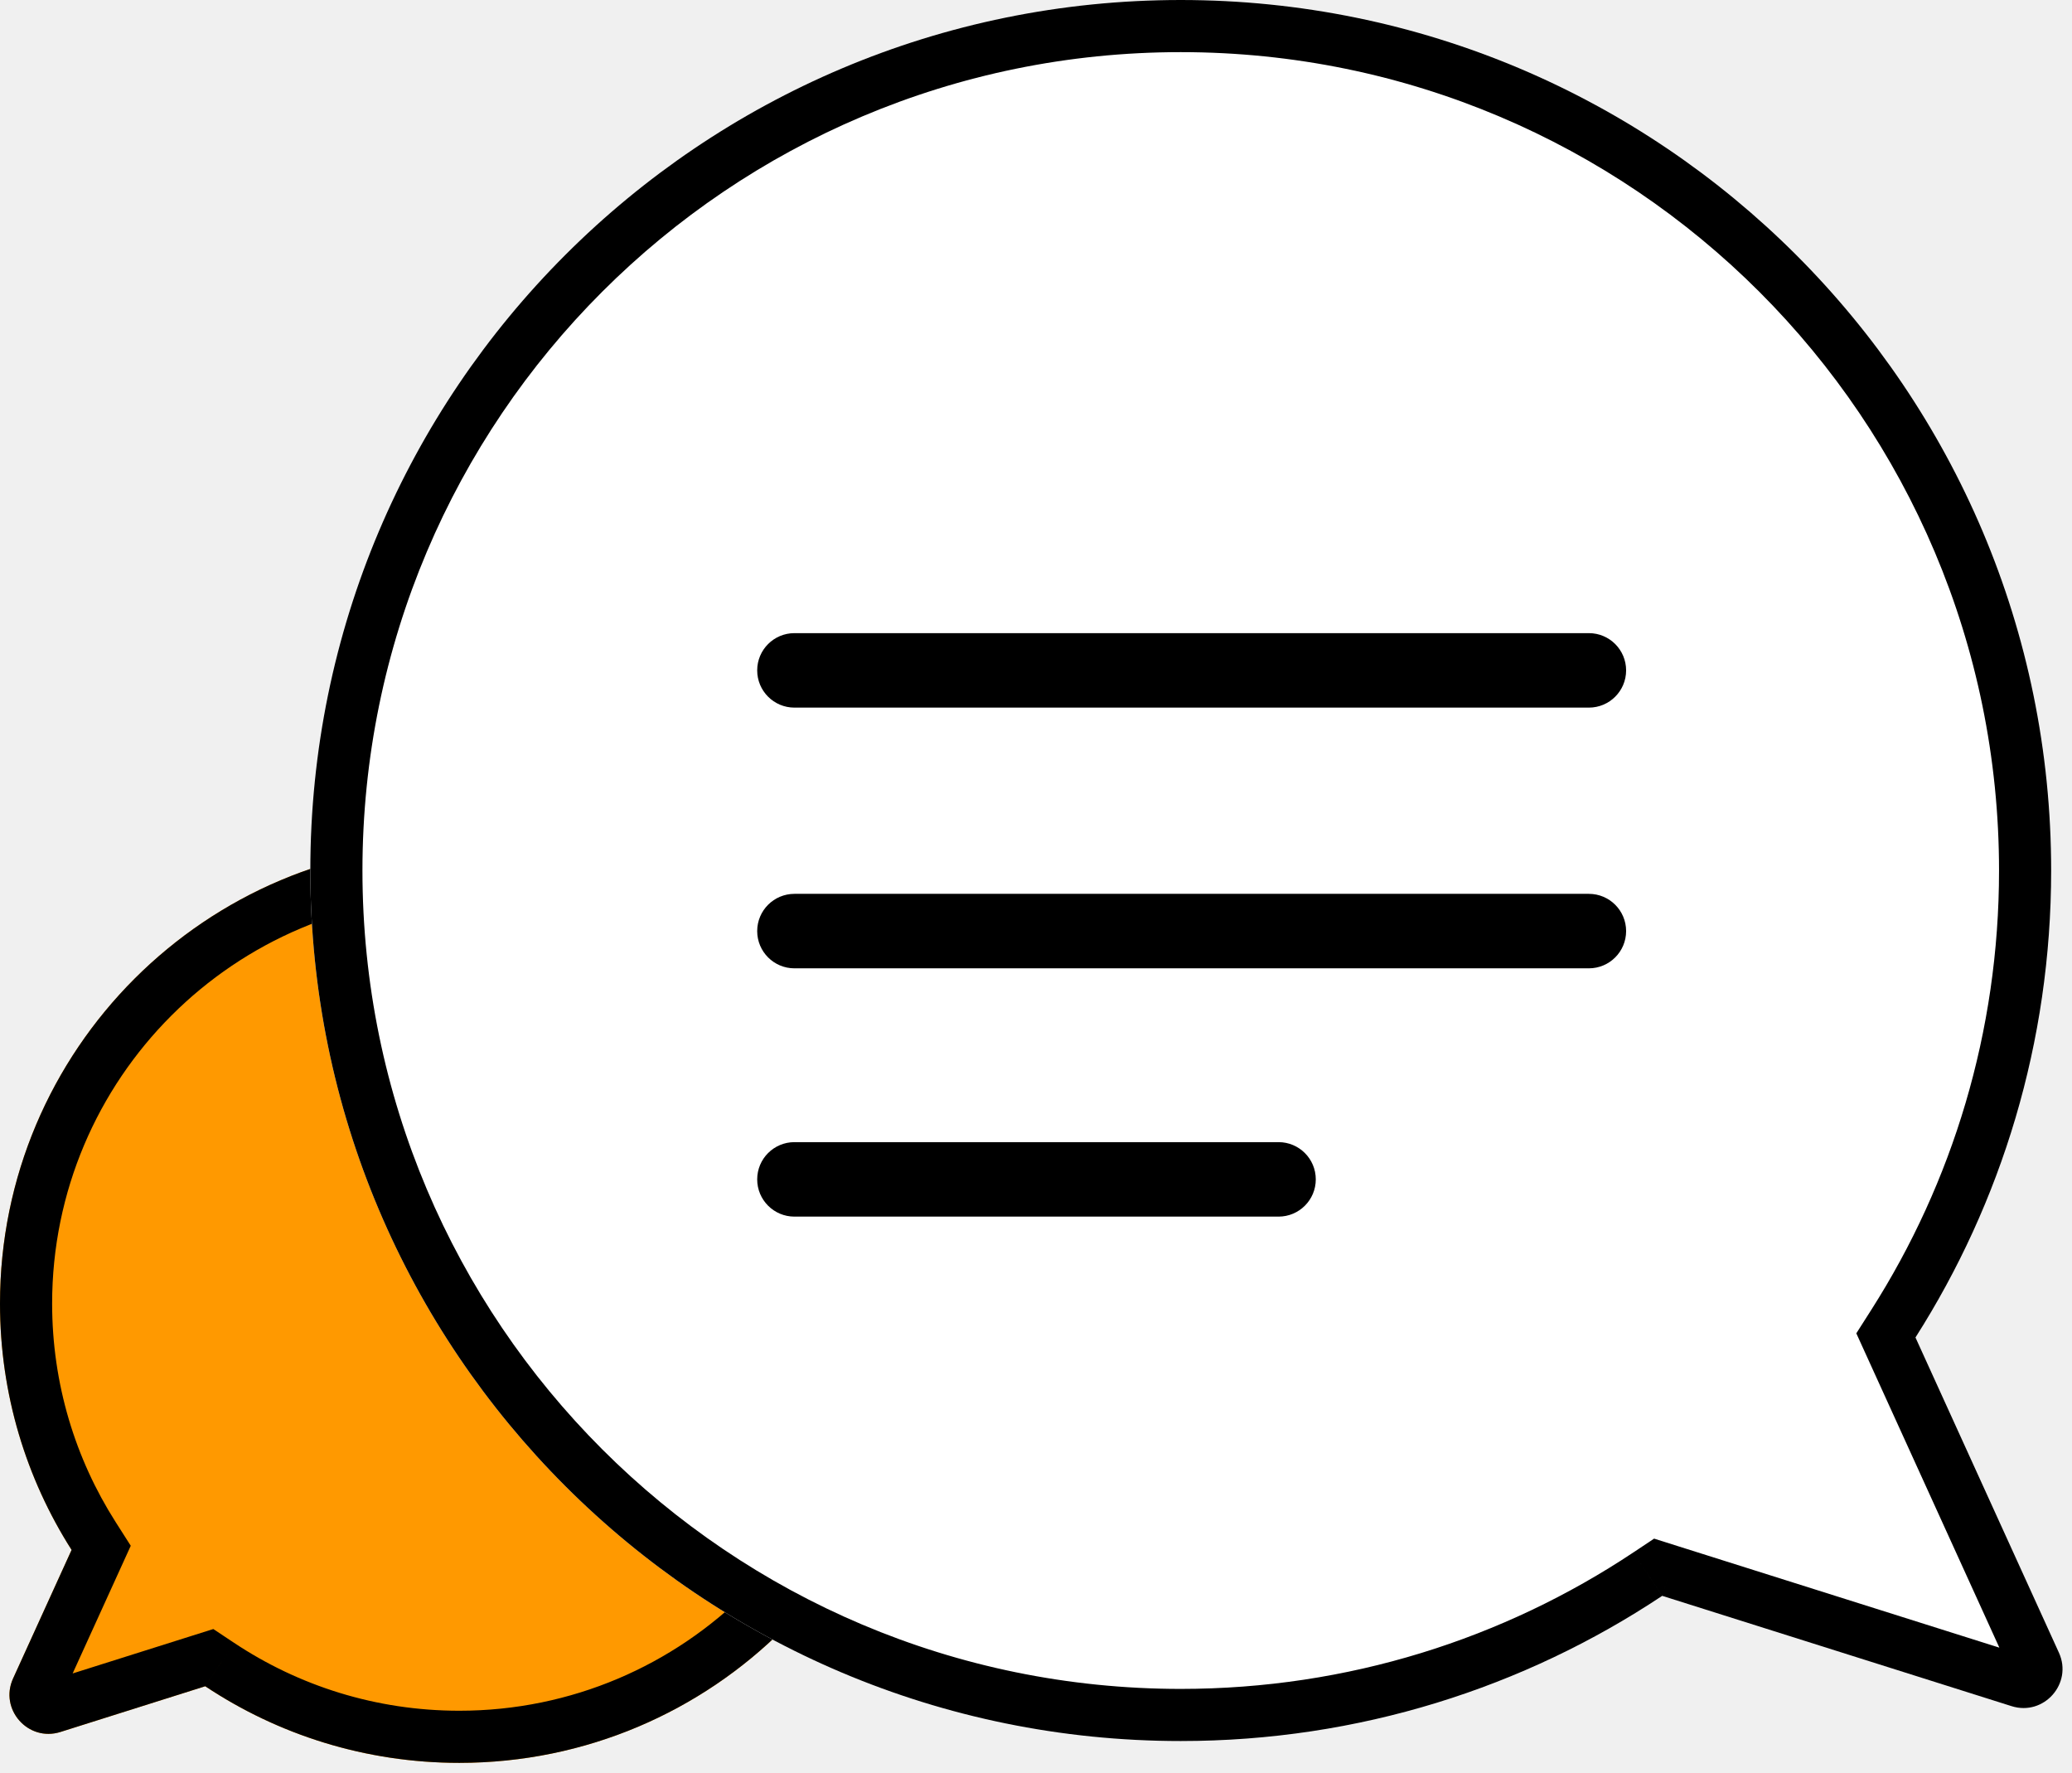
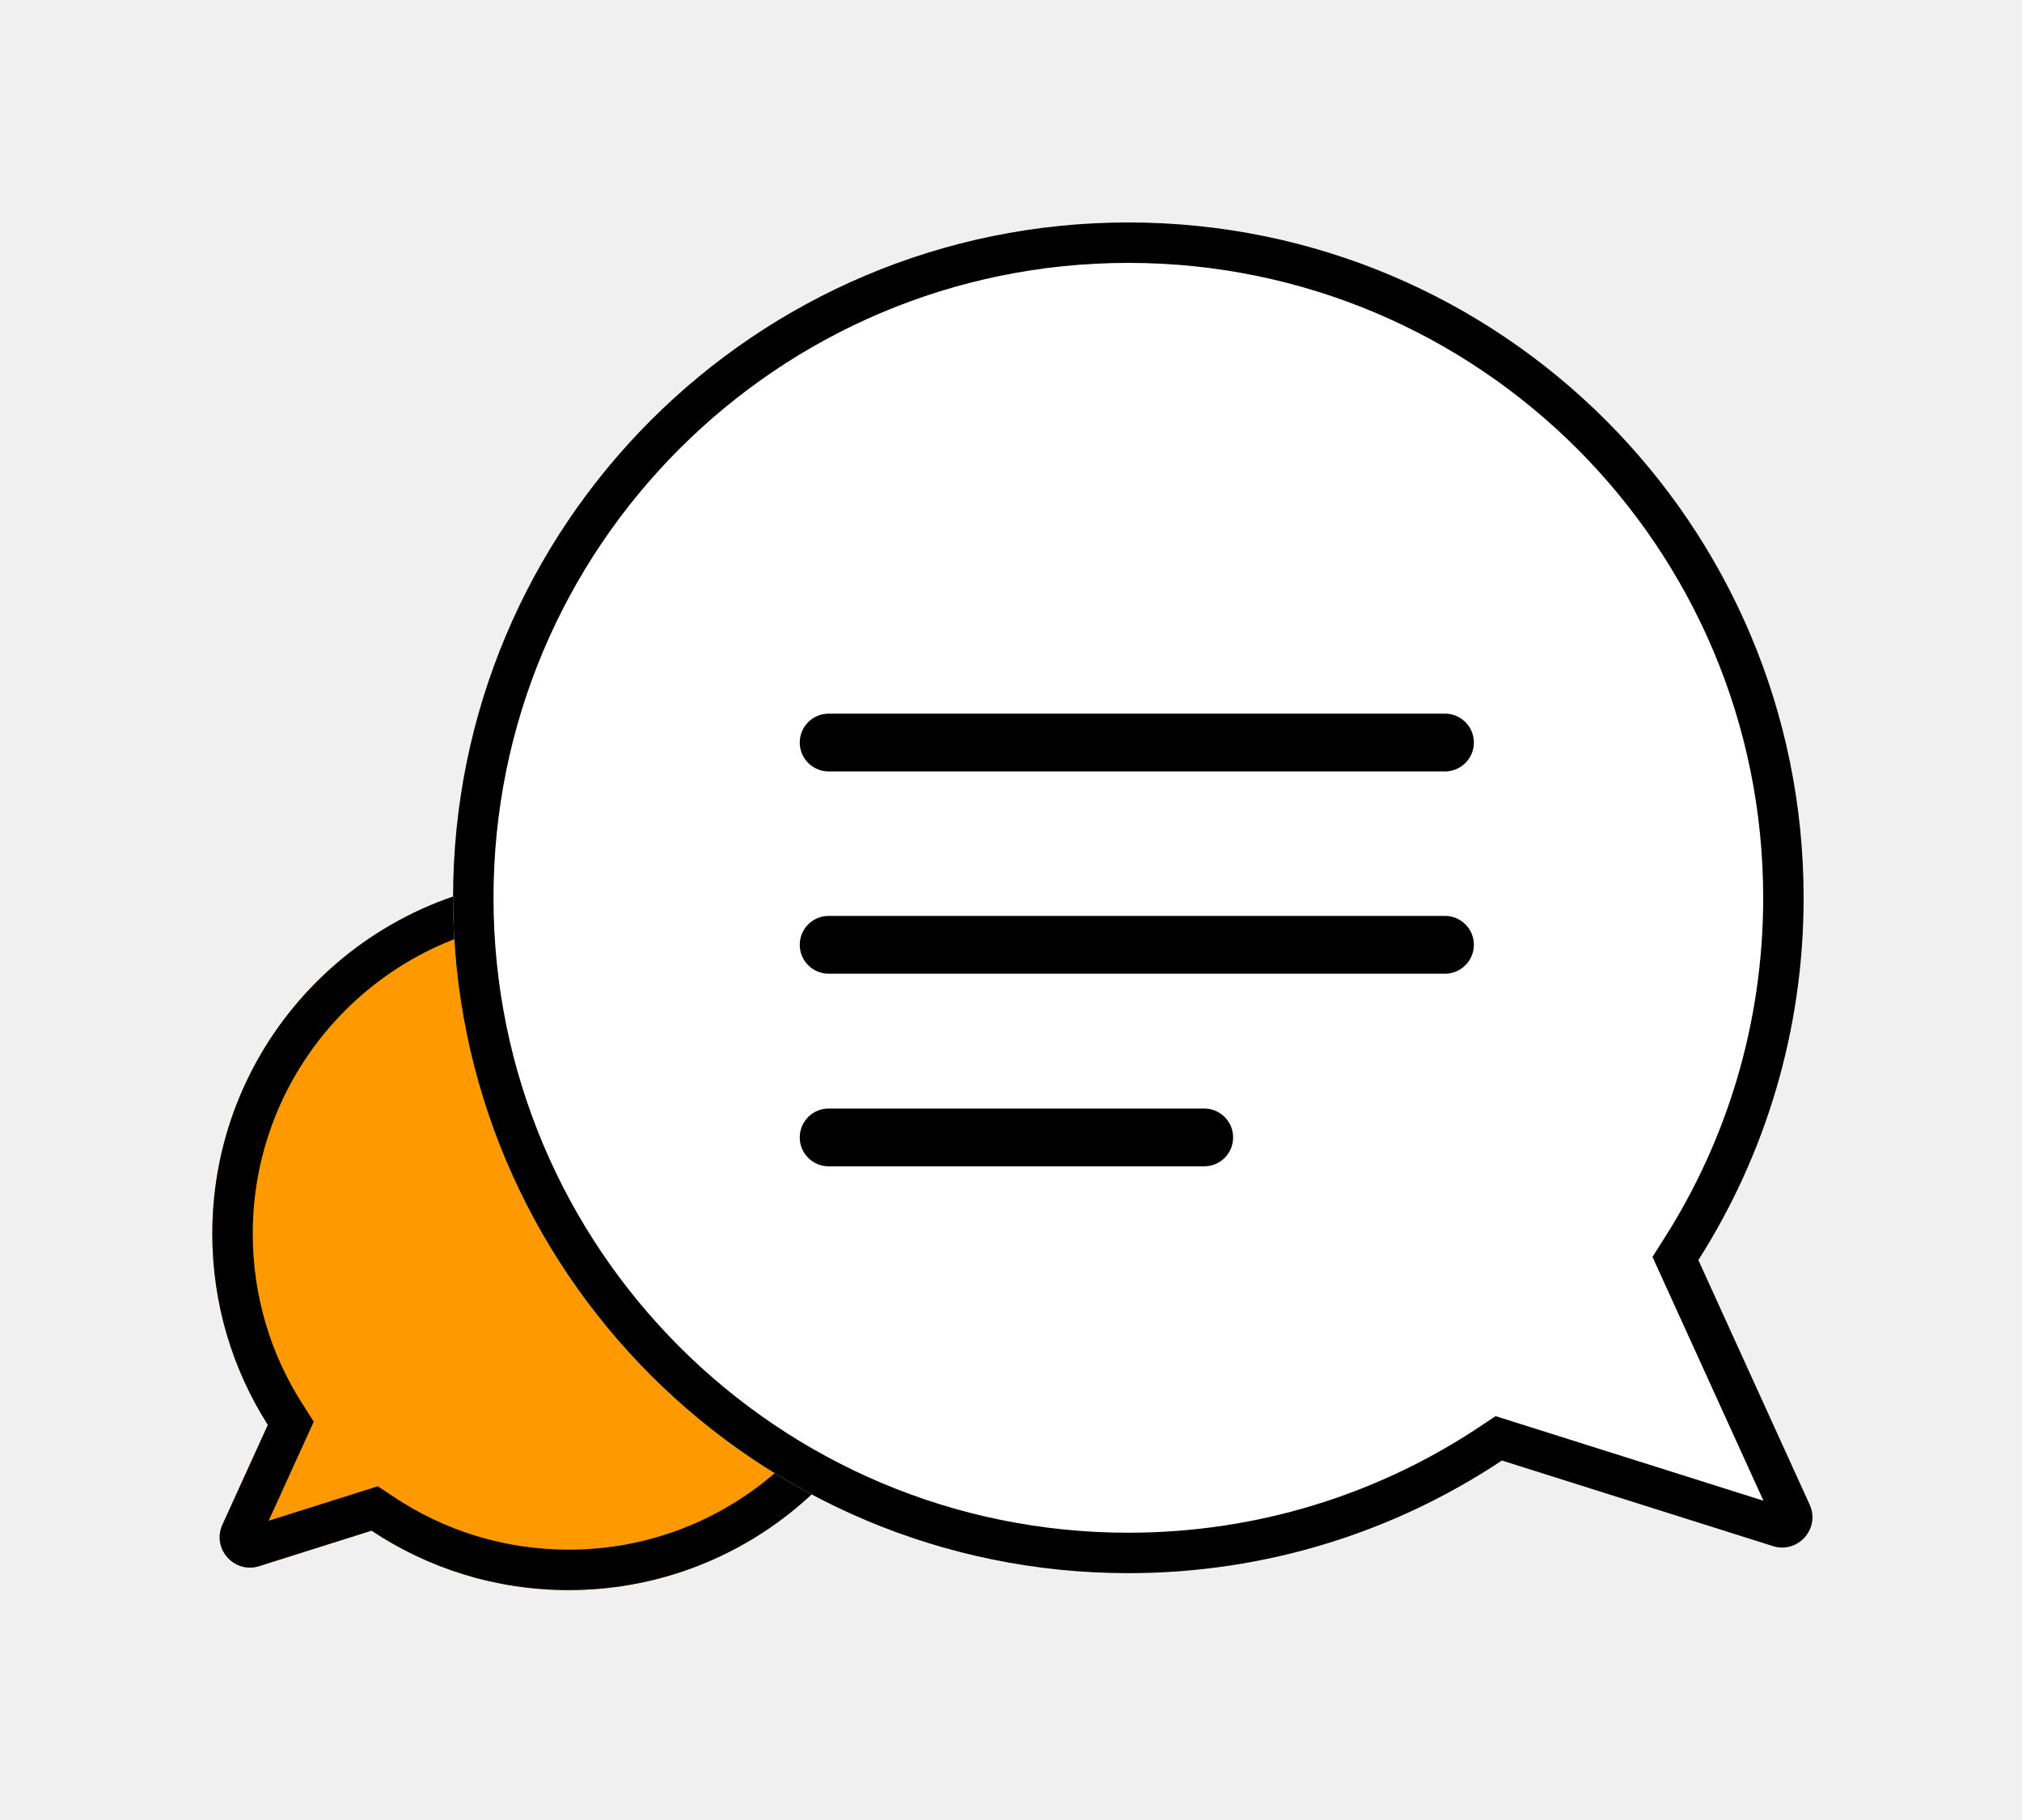
- <svg xmlns="http://www.w3.org/2000/svg" width="159" height="136" viewBox="0 0 159 136" fill="none">
+ <svg xmlns="http://www.w3.org/2000/svg" width="200" height="180" viewBox="0 0 200 180" fill="none">
  <mask id="path-1-inside-1_207_3918" fill="white">
-     <path fill-rule="evenodd" clip-rule="evenodd" d="M35.245 135.263C54.71 135.263 70.489 119.483 70.489 100.018C70.489 80.553 54.71 64.774 35.245 64.774C15.78 64.774 0 80.553 0 100.018C0 106.975 2.015 113.46 5.494 118.923L1.003 128.789C-0.073 131.153 2.16 133.675 4.637 132.893L15.749 129.384C21.332 133.099 28.036 135.263 35.245 135.263Z" />
+     <path fill-rule="evenodd" clip-rule="evenodd" d="M56.245 157.263C75.71 157.263 91.489 141.483 91.489 122.018C91.489 102.553 75.71 86.774 56.245 86.774C36.779 86.774 21 102.553 21 122.018C21 128.975 23.015 135.46 26.494 140.923L22.003 150.789C20.927 153.153 23.16 155.675 25.637 154.893L36.749 151.384C42.333 155.099 49.036 157.263 56.245 157.263Z" />
  </mask>
-   <path fill-rule="evenodd" clip-rule="evenodd" d="M35.245 135.263C54.71 135.263 70.489 119.483 70.489 100.018C70.489 80.553 54.71 64.774 35.245 64.774C15.78 64.774 0 80.553 0 100.018C0 106.975 2.015 113.46 5.494 118.923L1.003 128.789C-0.073 131.153 2.16 133.675 4.637 132.893L15.749 129.384C21.332 133.099 28.036 135.263 35.245 135.263Z" fill="#FF9900" />
-   <path d="M5.494 118.923L9.135 120.58L10.034 118.605L8.868 116.775L5.494 118.923ZM1.003 128.789L4.644 130.446L1.003 128.789ZM4.637 132.893L5.841 136.707H5.841L4.637 132.893ZM15.749 129.384L17.965 126.054L16.37 124.994L14.545 125.57L15.749 129.384ZM66.489 100.018C66.489 117.274 52.501 131.263 35.245 131.263V139.263C56.919 139.263 74.489 121.692 74.489 100.018H66.489ZM35.245 68.774C52.501 68.774 66.489 82.762 66.489 100.018H74.489C74.489 78.344 56.919 60.774 35.245 60.774V68.774ZM4 100.018C4 82.762 17.989 68.774 35.245 68.774V60.774C13.57 60.774 -4 78.344 -4 100.018H4ZM8.868 116.775C5.786 111.935 4 106.191 4 100.018H-4C-4 107.758 -1.755 114.986 2.12 121.072L8.868 116.775ZM4.644 130.446L9.135 120.58L1.853 117.266L-2.637 127.132L4.644 130.446ZM3.433 129.078C4.258 128.818 5.003 129.658 4.644 130.446L-2.637 127.132C-5.148 132.649 0.062 138.532 5.841 136.707L3.433 129.078ZM14.545 125.57L3.433 129.078L5.841 136.707L16.953 133.199L14.545 125.57ZM35.245 131.263C28.848 131.263 22.912 129.345 17.965 126.054L13.534 132.715C19.753 136.852 27.223 139.263 35.245 139.263V131.263Z" fill="black" mask="url(#path-1-inside-1_207_3918)" />
+   <path fill-rule="evenodd" clip-rule="evenodd" d="M56.245 157.263C75.71 157.263 91.489 141.483 91.489 122.018C91.489 102.553 75.71 86.774 56.245 86.774C36.779 86.774 21 102.553 21 122.018C21 128.975 23.015 135.46 26.494 140.923L22.003 150.789C20.927 153.153 23.16 155.675 25.637 154.893L36.749 151.384C42.333 155.099 49.036 157.263 56.245 157.263Z" fill="#FF9900" />
+   <path d="M26.494 140.923L30.134 142.58L31.034 140.605L29.868 138.775L26.494 140.923ZM22.003 150.789L25.644 152.446L22.003 150.789ZM25.637 154.893L26.841 158.707H26.841L25.637 154.893ZM36.749 151.384L38.965 148.054L37.37 146.994L35.545 147.57L36.749 151.384ZM87.489 122.018C87.489 139.274 73.501 153.263 56.245 153.263V161.263C77.919 161.263 95.489 143.692 95.489 122.018H87.489ZM56.245 90.774C73.501 90.774 87.489 104.762 87.489 122.018H95.489C95.489 100.344 77.919 82.774 56.245 82.774V90.774ZM25 122.018C25 104.762 38.989 90.774 56.245 90.774V82.774C34.57 82.774 17 100.344 17 122.018H25ZM29.868 138.775C26.786 133.935 25 128.191 25 122.018H17C17 129.758 19.245 136.986 23.12 143.072L29.868 138.775ZM25.644 152.446L30.134 142.58L22.853 139.266L18.363 149.132L25.644 152.446ZM24.433 151.078C25.258 150.818 26.003 151.658 25.644 152.446L18.363 149.132C15.852 154.649 21.062 160.532 26.841 158.707L24.433 151.078ZM35.545 147.57L24.433 151.078L26.841 158.707L37.953 155.199L35.545 147.57ZM56.245 153.263C49.848 153.263 43.912 151.345 38.965 148.054L34.534 154.715C40.753 158.852 48.223 161.263 56.245 161.263V153.263Z" fill="black" mask="url(#path-1-inside-1_207_3918)" />
  <mask id="path-3-inside-2_207_3918" fill="white">
-     <path fill-rule="evenodd" clip-rule="evenodd" d="M90.607 133.588C53.718 133.588 23.813 103.684 23.813 66.794C23.813 29.905 53.718 0 90.607 0C127.497 0 157.401 29.905 157.401 66.794C157.401 79.978 153.582 92.27 146.989 102.623L157.997 126.809C159.073 129.173 156.84 131.694 154.363 130.912L127.554 122.448C116.972 129.487 104.269 133.588 90.607 133.588Z" />
+     <path fill-rule="evenodd" clip-rule="evenodd" d="M111.607 155.588C74.718 155.588 44.813 125.684 44.813 88.794C44.813 51.905 74.718 22 111.607 22C148.497 22 178.401 51.905 178.401 88.794C178.401 101.978 174.582 114.27 167.989 124.623L178.997 148.809C180.073 151.173 177.84 153.694 175.363 152.912L148.554 144.448C137.972 151.487 125.269 155.588 111.607 155.588Z" />
  </mask>
-   <path fill-rule="evenodd" clip-rule="evenodd" d="M90.607 133.588C53.718 133.588 23.813 103.684 23.813 66.794C23.813 29.905 53.718 0 90.607 0C127.497 0 157.401 29.905 157.401 66.794C157.401 79.978 153.582 92.27 146.989 102.623L157.997 126.809C159.073 129.173 156.84 131.694 154.363 130.912L127.554 122.448C116.972 129.487 104.269 133.588 90.607 133.588Z" fill="white" />
-   <path d="M146.989 102.623L143.348 104.28L142.449 102.305L143.615 100.475L146.989 102.623ZM157.997 126.809L161.637 125.152H161.637L157.997 126.809ZM154.363 130.912L153.159 134.727H153.159L154.363 130.912ZM127.554 122.448L125.338 119.118L126.932 118.057L128.758 118.634L127.554 122.448ZM27.813 66.794C27.813 101.475 55.927 129.588 90.607 129.588V137.588C51.509 137.588 19.813 105.893 19.813 66.794H27.813ZM90.607 4C55.927 4 27.813 32.114 27.813 66.794H19.813C19.813 27.696 51.509 -4 90.607 -4V4ZM153.401 66.794C153.401 32.114 125.287 4 90.607 4V-4C129.706 -4 161.401 27.696 161.401 66.794H153.401ZM143.615 100.475C149.811 90.744 153.401 79.195 153.401 66.794H161.401C161.401 80.762 157.352 93.796 150.363 104.772L143.615 100.475ZM154.356 128.466L143.348 104.28L150.629 100.966L161.637 125.152L154.356 128.466ZM155.567 127.098C154.741 126.837 153.997 127.678 154.356 128.466L161.637 125.152C164.148 130.668 158.938 136.552 153.159 134.727L155.567 127.098ZM128.758 118.634L155.567 127.098L153.159 134.727L126.35 126.263L128.758 118.634ZM90.607 129.588C103.456 129.588 115.393 125.733 125.338 119.118L129.769 125.779C118.552 133.24 105.081 137.588 90.607 137.588V129.588Z" fill="black" mask="url(#path-3-inside-2_207_3918)" />
-   <rect x="58.105" y="48.58" width="66.679" height="5.715" rx="2.858" fill="black" />
-   <rect x="58.105" y="68.584" width="66.679" height="5.715" rx="2.858" fill="black" />
-   <rect x="58.105" y="87.635" width="42.865" height="5.715" rx="2.858" fill="black" />
+   <path fill-rule="evenodd" clip-rule="evenodd" d="M111.607 155.588C74.718 155.588 44.813 125.684 44.813 88.794C44.813 51.905 74.718 22 111.607 22C148.497 22 178.401 51.905 178.401 88.794C178.401 101.978 174.582 114.27 167.989 124.623L178.997 148.809C180.073 151.173 177.84 153.694 175.363 152.912L148.554 144.448C137.972 151.487 125.269 155.588 111.607 155.588Z" fill="white" />
+   <path d="M167.989 124.623L164.348 126.28L163.449 124.305L164.615 122.475L167.989 124.623ZM178.997 148.809L182.637 147.152H182.637L178.997 148.809ZM175.363 152.912L174.159 156.727H174.159L175.363 152.912ZM148.554 144.448L146.338 141.118L147.932 140.057L149.758 140.634L148.554 144.448ZM48.813 88.794C48.813 123.475 76.927 151.588 111.607 151.588V159.588C72.509 159.588 40.813 127.893 40.813 88.794H48.813ZM111.607 26C76.927 26 48.813 54.114 48.813 88.794H40.813C40.813 49.696 72.509 18 111.607 18V26ZM174.401 88.794C174.401 54.114 146.287 26 111.607 26V18C150.706 18 182.401 49.696 182.401 88.794H174.401ZM164.615 122.475C170.811 112.744 174.401 101.195 174.401 88.794H182.401C182.401 102.762 178.352 115.796 171.363 126.772L164.615 122.475ZM175.356 150.466L164.348 126.28L171.629 122.966L182.637 147.152L175.356 150.466ZM176.567 149.098C175.741 148.837 174.997 149.678 175.356 150.466L182.637 147.152C185.148 152.668 179.938 158.552 174.159 156.727L176.567 149.098ZM149.758 140.634L176.567 149.098L174.159 156.727L147.35 148.263L149.758 140.634ZM111.607 151.588C124.456 151.588 136.393 147.733 146.338 141.118L150.769 147.779C139.552 155.24 126.081 159.588 111.607 159.588V151.588Z" fill="black" mask="url(#path-3-inside-2_207_3918)" />
+   <rect x="79.105" y="70.58" width="66.679" height="5.715" rx="2.858" fill="black" />
+   <rect x="79.105" y="90.584" width="66.679" height="5.715" rx="2.858" fill="black" />
+   <rect x="79.105" y="109.635" width="42.865" height="5.715" rx="2.858" fill="black" />
</svg>
